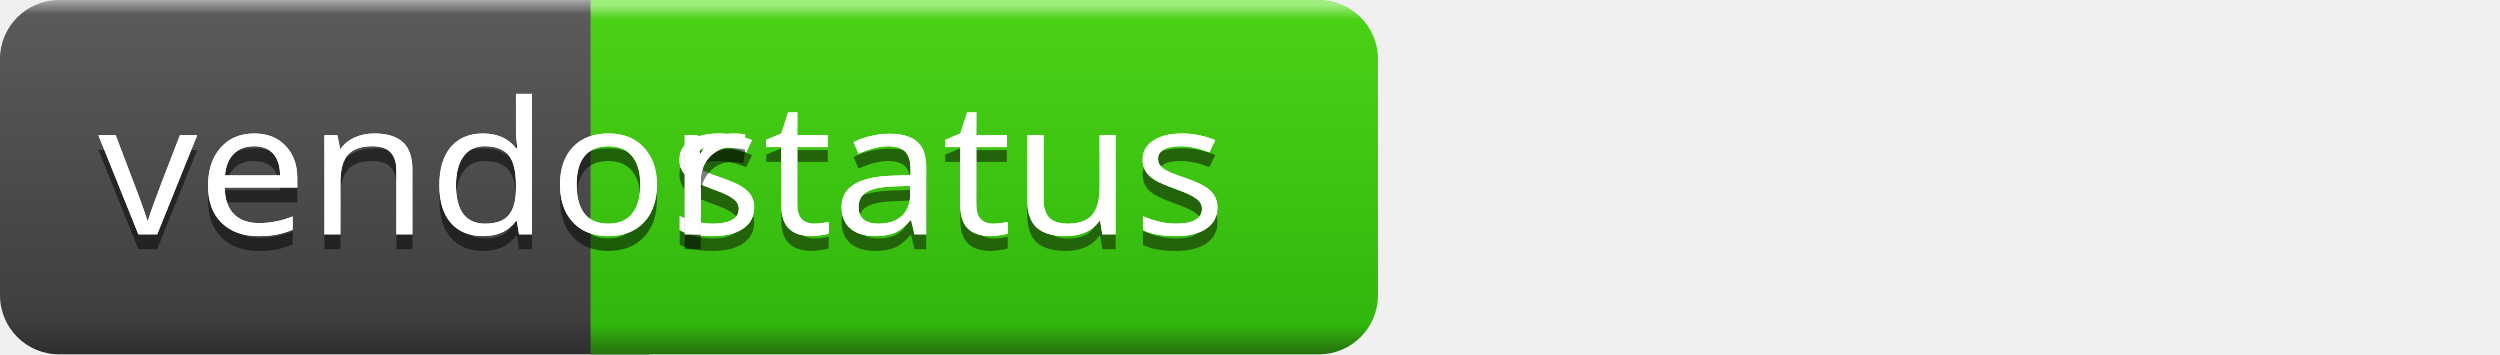
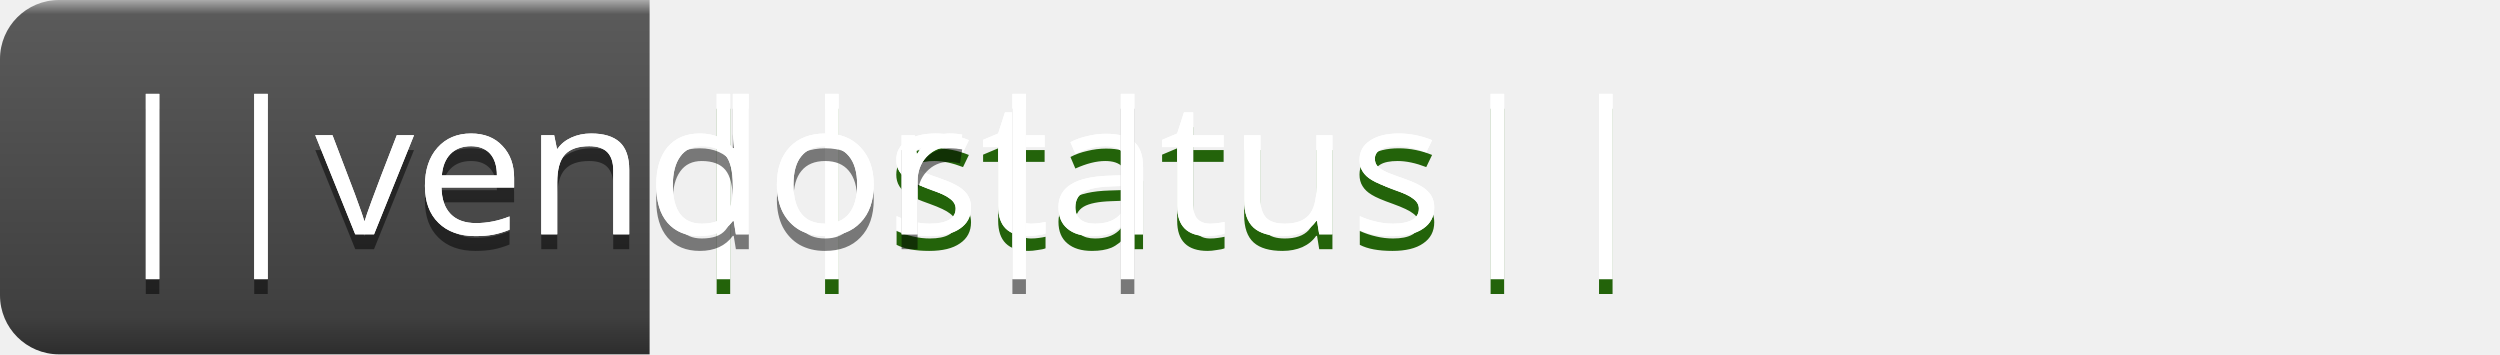
<svg xmlns="http://www.w3.org/2000/svg" version="1.1" id="Layer_1" x="0px" y="0px" width="127px" height="18px" viewBox="0 1.25 127 18" enable-background="new 0 1.25 127 18" xml:space="preserve">
  <defs>
    <linearGradient id="lightgray" gradientUnits="userSpaceOnUse" x1="0" y1="0" x2="0" y2="18">
      <stop offset="0" style="stop-color:#D6D6D6" />
      <stop offset="0.1" style="stop-color:#9F9F9F" />
      <stop offset="0.96" style="stop-color:#707070" />
      <stop offset="1" style="stop-color:#515151" />
    </linearGradient>
    <linearGradient id="darkgray" gradientUnits="userSpaceOnUse" x1="0" y1="0" x2="0" y2="18">
      <stop offset="0.0" style="stop-color:#909090" />
      <stop offset="0.1" style="stop-color:#313131" />
      <stop offset="0.96" style="stop-color:#232323" />
      <stop offset="1" style="stop-color:#191919" />
    </linearGradient>
    <linearGradient id="gray" gradientUnits="userSpaceOnUse" x1="852" y1="3221.625" x2="852" y2="3203.746" gradientTransform="matrix(1 0 0 1 -836 -3202.5)">
      <stop offset="0" style="stop-color:#2E2E2E" id="stop3156" />
      <stop offset="0.1" style="stop-color:#3F3F3F" id="stop3158" />
      <stop offset="0.96" style="stop-color:#5A5A5A" id="stop3160" />
      <stop offset="1" style="stop-color:#AAAAAA" id="stop3162" />
    </linearGradient>
    <linearGradient id="green" gradientUnits="userSpaceOnUse" x1="1042.501" y1="3815" x2="1042.501" y2="3797" gradientTransform="matrix(1 0 0 1 -988 -3795.5)">
      <stop offset="0" style="stop-color:#23630A" />
      <stop offset="0.1" style="stop-color:#31B70E" />
      <stop offset="0.96" style="stop-color:#4AD115" />
      <stop offset="1" style="stop-color:#9DED7D" />
    </linearGradient>
    <linearGradient id="yellowgreen" gradientUnits="userSpaceOnUse" x1="0" y1="0" x2="0" y2="18">
      <stop offset="0" style="stop-color:#D1F171" />
      <stop offset="0.1" style="stop-color:#97CA00" />
      <stop offset="0.96" style="stop-color:#6B8F00" />
      <stop offset="1" style="stop-color:#4D6700" />
    </linearGradient>
    <linearGradient id="yellow" gradientUnits="userSpaceOnUse" x1="0" y1="0" x2="0" y2="18">
      <stop offset="0" style="stop-color:#FFE37F" />
      <stop offset="0.1" style="stop-color:#E0B417" />
      <stop offset="0.96" style="stop-color:#9E7F10" />
      <stop offset="1" style="stop-color:#725C0C" />
    </linearGradient>
    <linearGradient id="red" gradientUnits="userSpaceOnUse" x1="0" y1="0" x2="0" y2="18">
      <stop offset="0" style="stop-color:#FFAC9C" />
      <stop offset="0.1" style="stop-color:#E05D44" />
      <stop offset="0.96" style="stop-color:#9E4230" />
      <stop offset="1" style="stop-color:#722F22" />
    </linearGradient>
  </defs>
  <g>
    <path fill="url(#gray)" d="M32,19.25H3c-1.657,0-3-1.343-3-3v-12c0-1.657,1.343-3,3-3h30V19.25z" id="vendorBackground" />
-     <path fill="url(#green)" d="M25,19.25h42c1.657,0,3-1.343,3-3v-12c0-1.657-1.343-3-3-3H30V19.25z" id="statusBackground" />
+     <path fill="url(#||color||)" d="M25,19.25h42c1.657,0,3-1.343,3-3v-12c0-1.657-1.343-3-3-3H30V19.25z" id="statusBackground" />
    <g id="statusText">
      <g opacity="1" id="dropShadowStatusText">
-         <text x="34" y="14.8" transform="scale(1,0.9396834)" fill="#23630A" font-family="Open Sans" font-size="10" id="statusText1">status</text>
+         <text x="34" y="14.8" transform="scale(1,0.9396834)" fill="#23630A" font-family="Open Sans" font-size="10" id="statusText1">||status||</text>
      </g>
      <g id="whiteStatusText">
-         <text x="34" y="14" transform="scale(1,0.9396834)" fill="#FFFFFF" font-family="Open Sans" font-size="10" id="statusText2">status</text>
-         <text x="34" y="14" transform="scale(1,0.9396834)" fill="#FFFFFF" font-family="Open Sans" font-size="10" id="statusText3">status</text>
+         <text x="34" y="14" transform="scale(1,0.9396834)" fill="#FFFFFF" font-family="Open Sans" font-size="10" id="statusText2">||status||</text>
+         <text x="34" y="14" transform="scale(1,0.9396834)" fill="#FFFFFF" font-family="Open Sans" font-size="10" id="statusText3">||status||</text>
      </g>
    </g>
    <g id="vendorText">
      <g opacity="0.5" id="dropShadowVendorText">
-         <text x="5" y="14.8" transform="scale(1,0.9396834)" fill="#000000" font-family="Open Sans" font-size="10" id="vendorText1">vendor</text>
+         <text x="5" y="14.8" transform="scale(1,0.9396834)" fill="#000000" font-family="Open Sans" font-size="10" id="vendorText1">||vendor||</text>
      </g>
      <g id="whiteVendorText">
-         <text x="5" y="14" transform="scale(1,0.9396834)" fill="#FFFFFF" font-family="Open Sans" font-size="10" id="vendorText3">vendor</text>
-         <text x="5" y="14" transform="scale(1,0.9396834)" fill="#FFFFFF" font-family="Open Sans" font-size="10" id="vendorText2">vendor</text>
+         <text x="5" y="14" transform="scale(1,0.9396834)" fill="#FFFFFF" font-family="Open Sans" font-size="10" id="vendorText3">||vendor||</text>
+         <text x="5" y="14" transform="scale(1,0.9396834)" fill="#FFFFFF" font-family="Open Sans" font-size="10" id="vendorText2">||vendor||</text>
      </g>
    </g>
  </g>
</svg>
